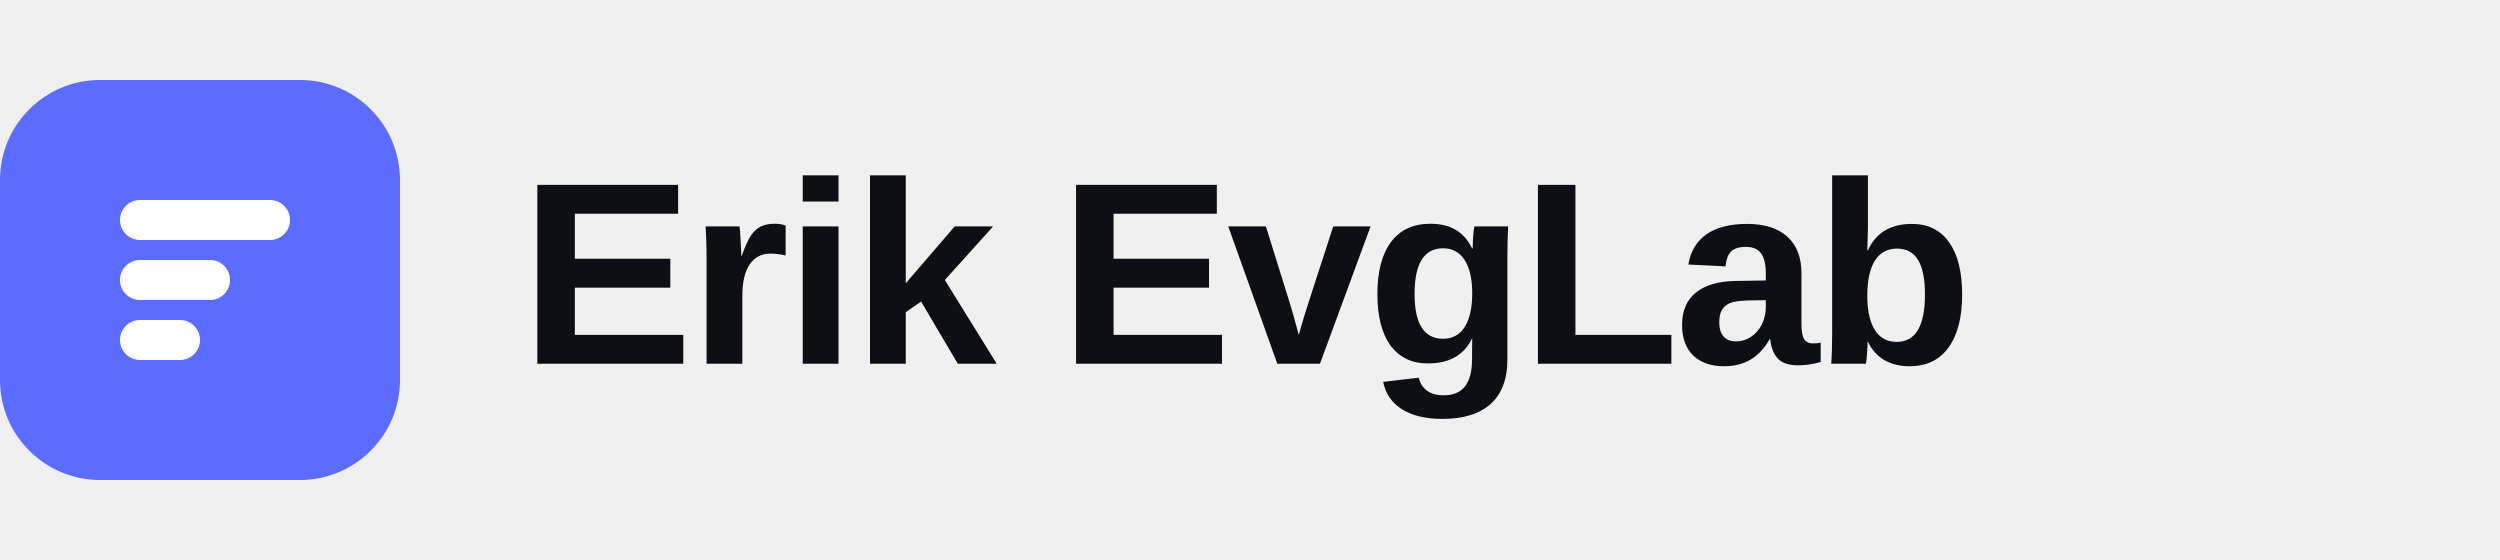
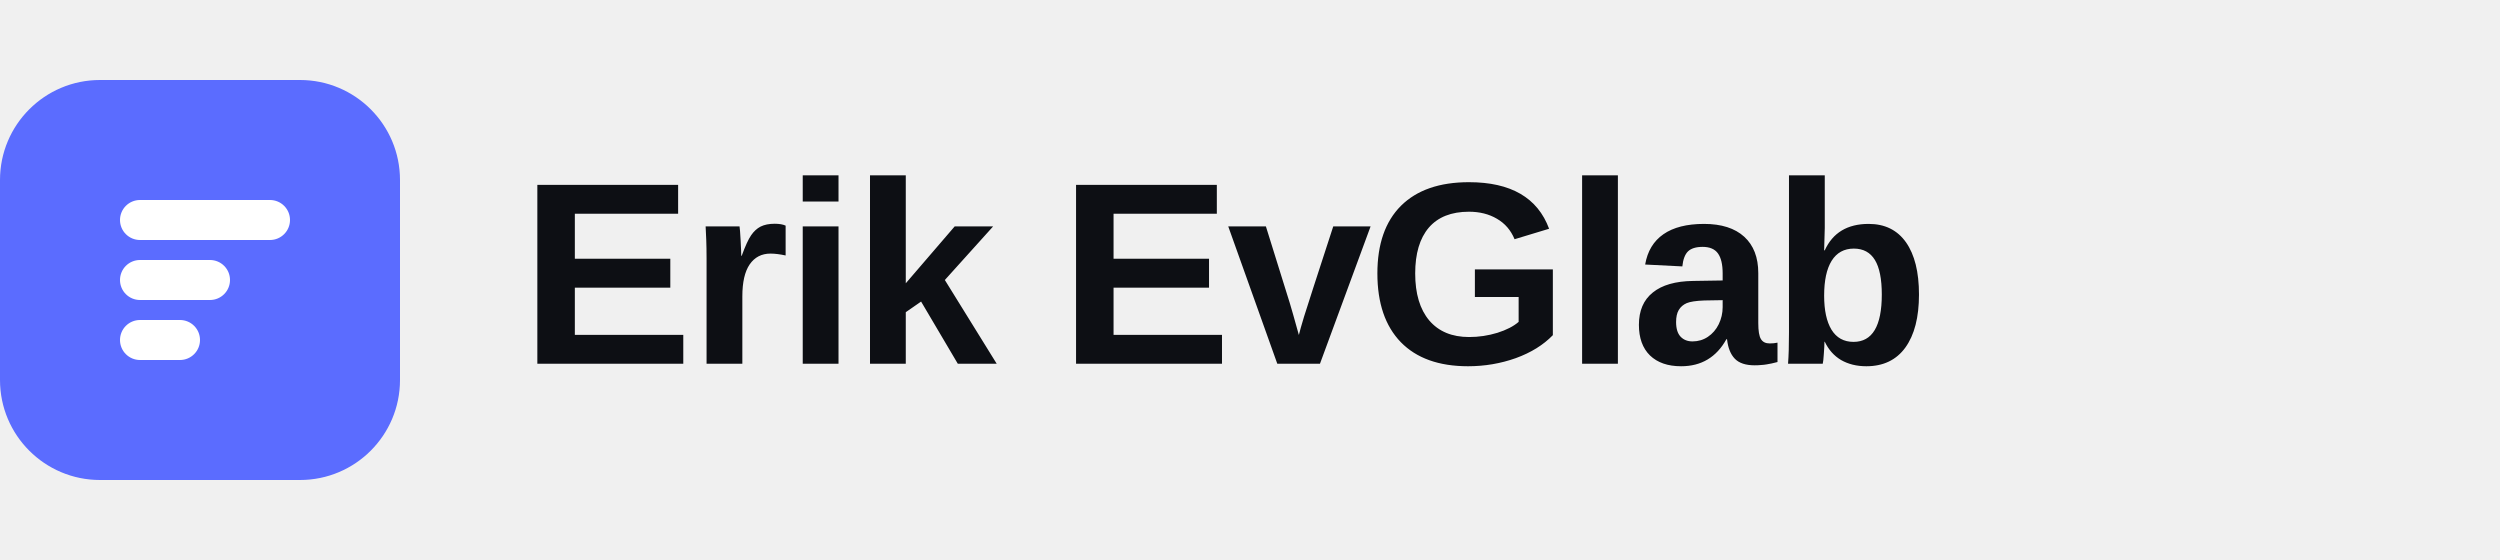
- <svg xmlns="http://www.w3.org/2000/svg" width="250" height="56" viewBox="0 0 250 56" fill="none" role="img" aria-label="Erik EvgLab">
+ <svg xmlns="http://www.w3.org/2000/svg" width="250" height="56" viewBox="0 0 250 56" fill="none" role="img" aria-label="Erik EvGlab">
  <rect x="0" y="8" width="40" height="40" rx="10" fill="#5B6CFF" />
  <rect x="12" y="20" width="17" height="4" rx="2" fill="#FFFFFF" />
  <rect x="12" y="26" width="11" height="4" rx="2" fill="#FFFFFF" />
  <rect x="12" y="32" width="8" height="4" rx="2" fill="#FFFFFF" />
-   <text x="52" y="29" dominant-baseline="middle" font-family="Geist, 'Helvetica Neue', Arial, sans-serif" font-size="26" font-weight="600" letter-spacing="-0.5" fill="#0D0F14">Erik EvgLab</text>
+   <text x="52" y="29" dominant-baseline="middle" font-family="Geist, 'Helvetica Neue', Arial, sans-serif" font-size="26" font-weight="600" letter-spacing="-0.5" fill="#0D0F14">Erik EvGlab</text>
</svg>
